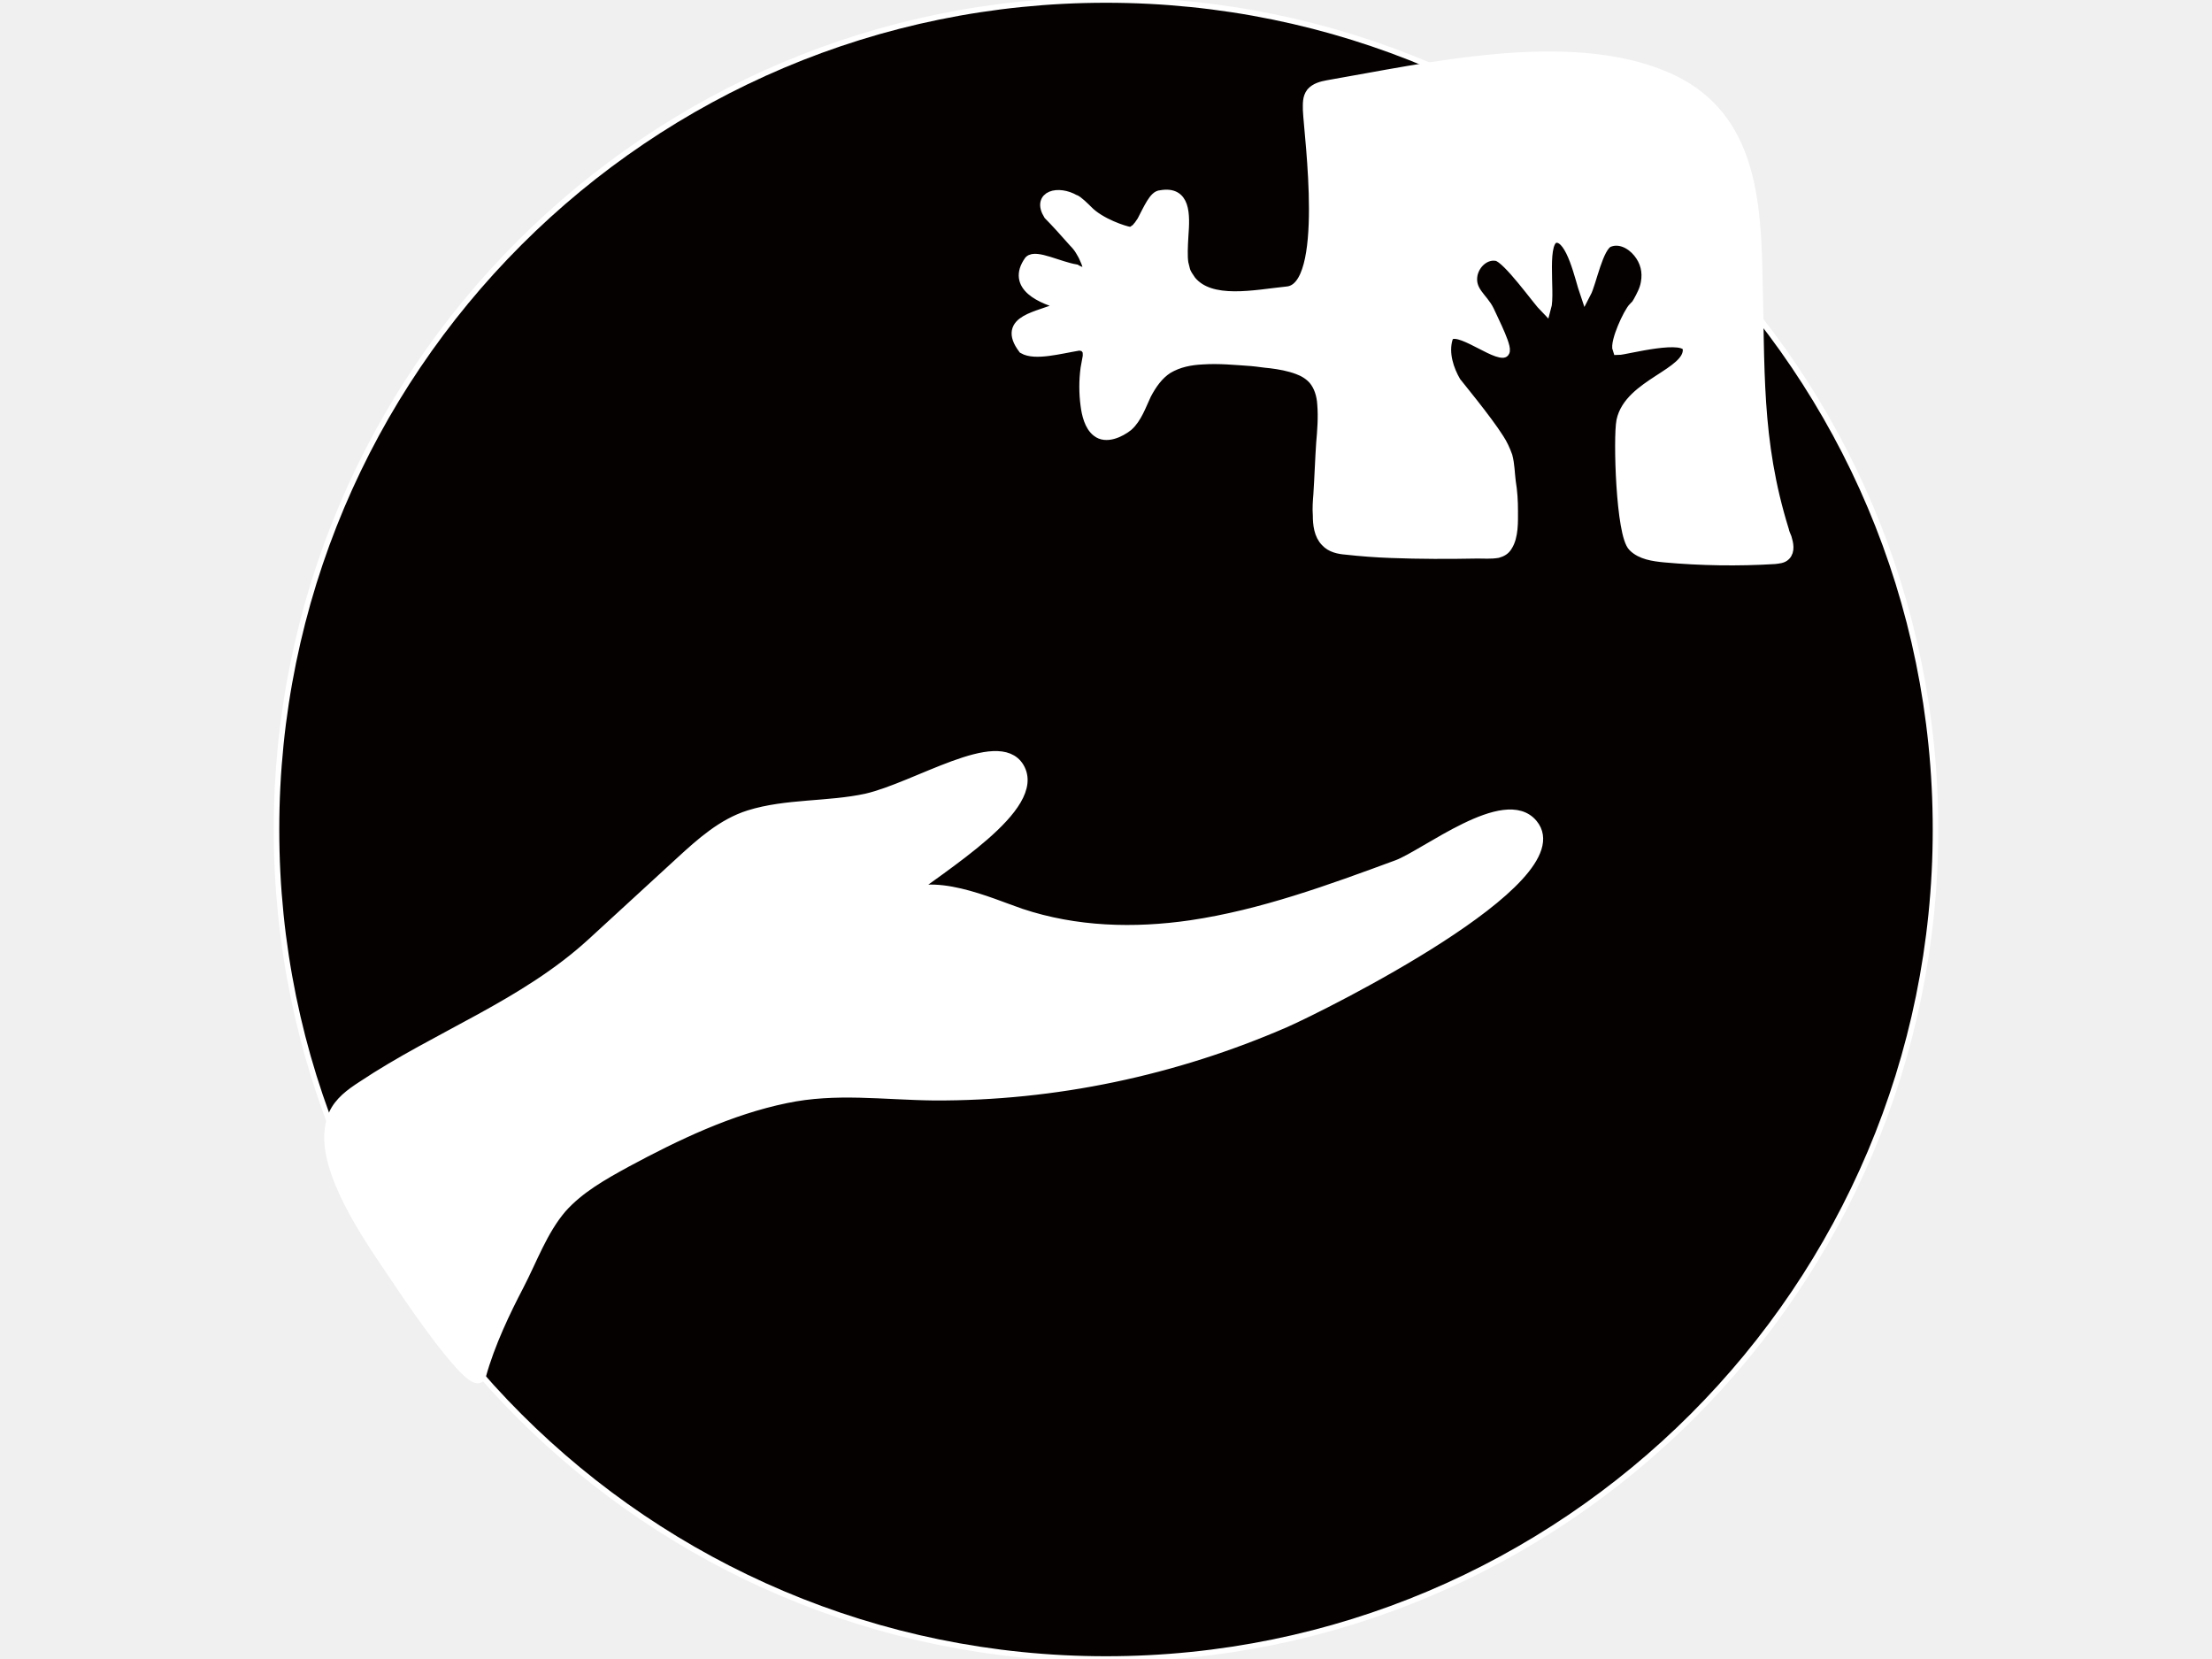
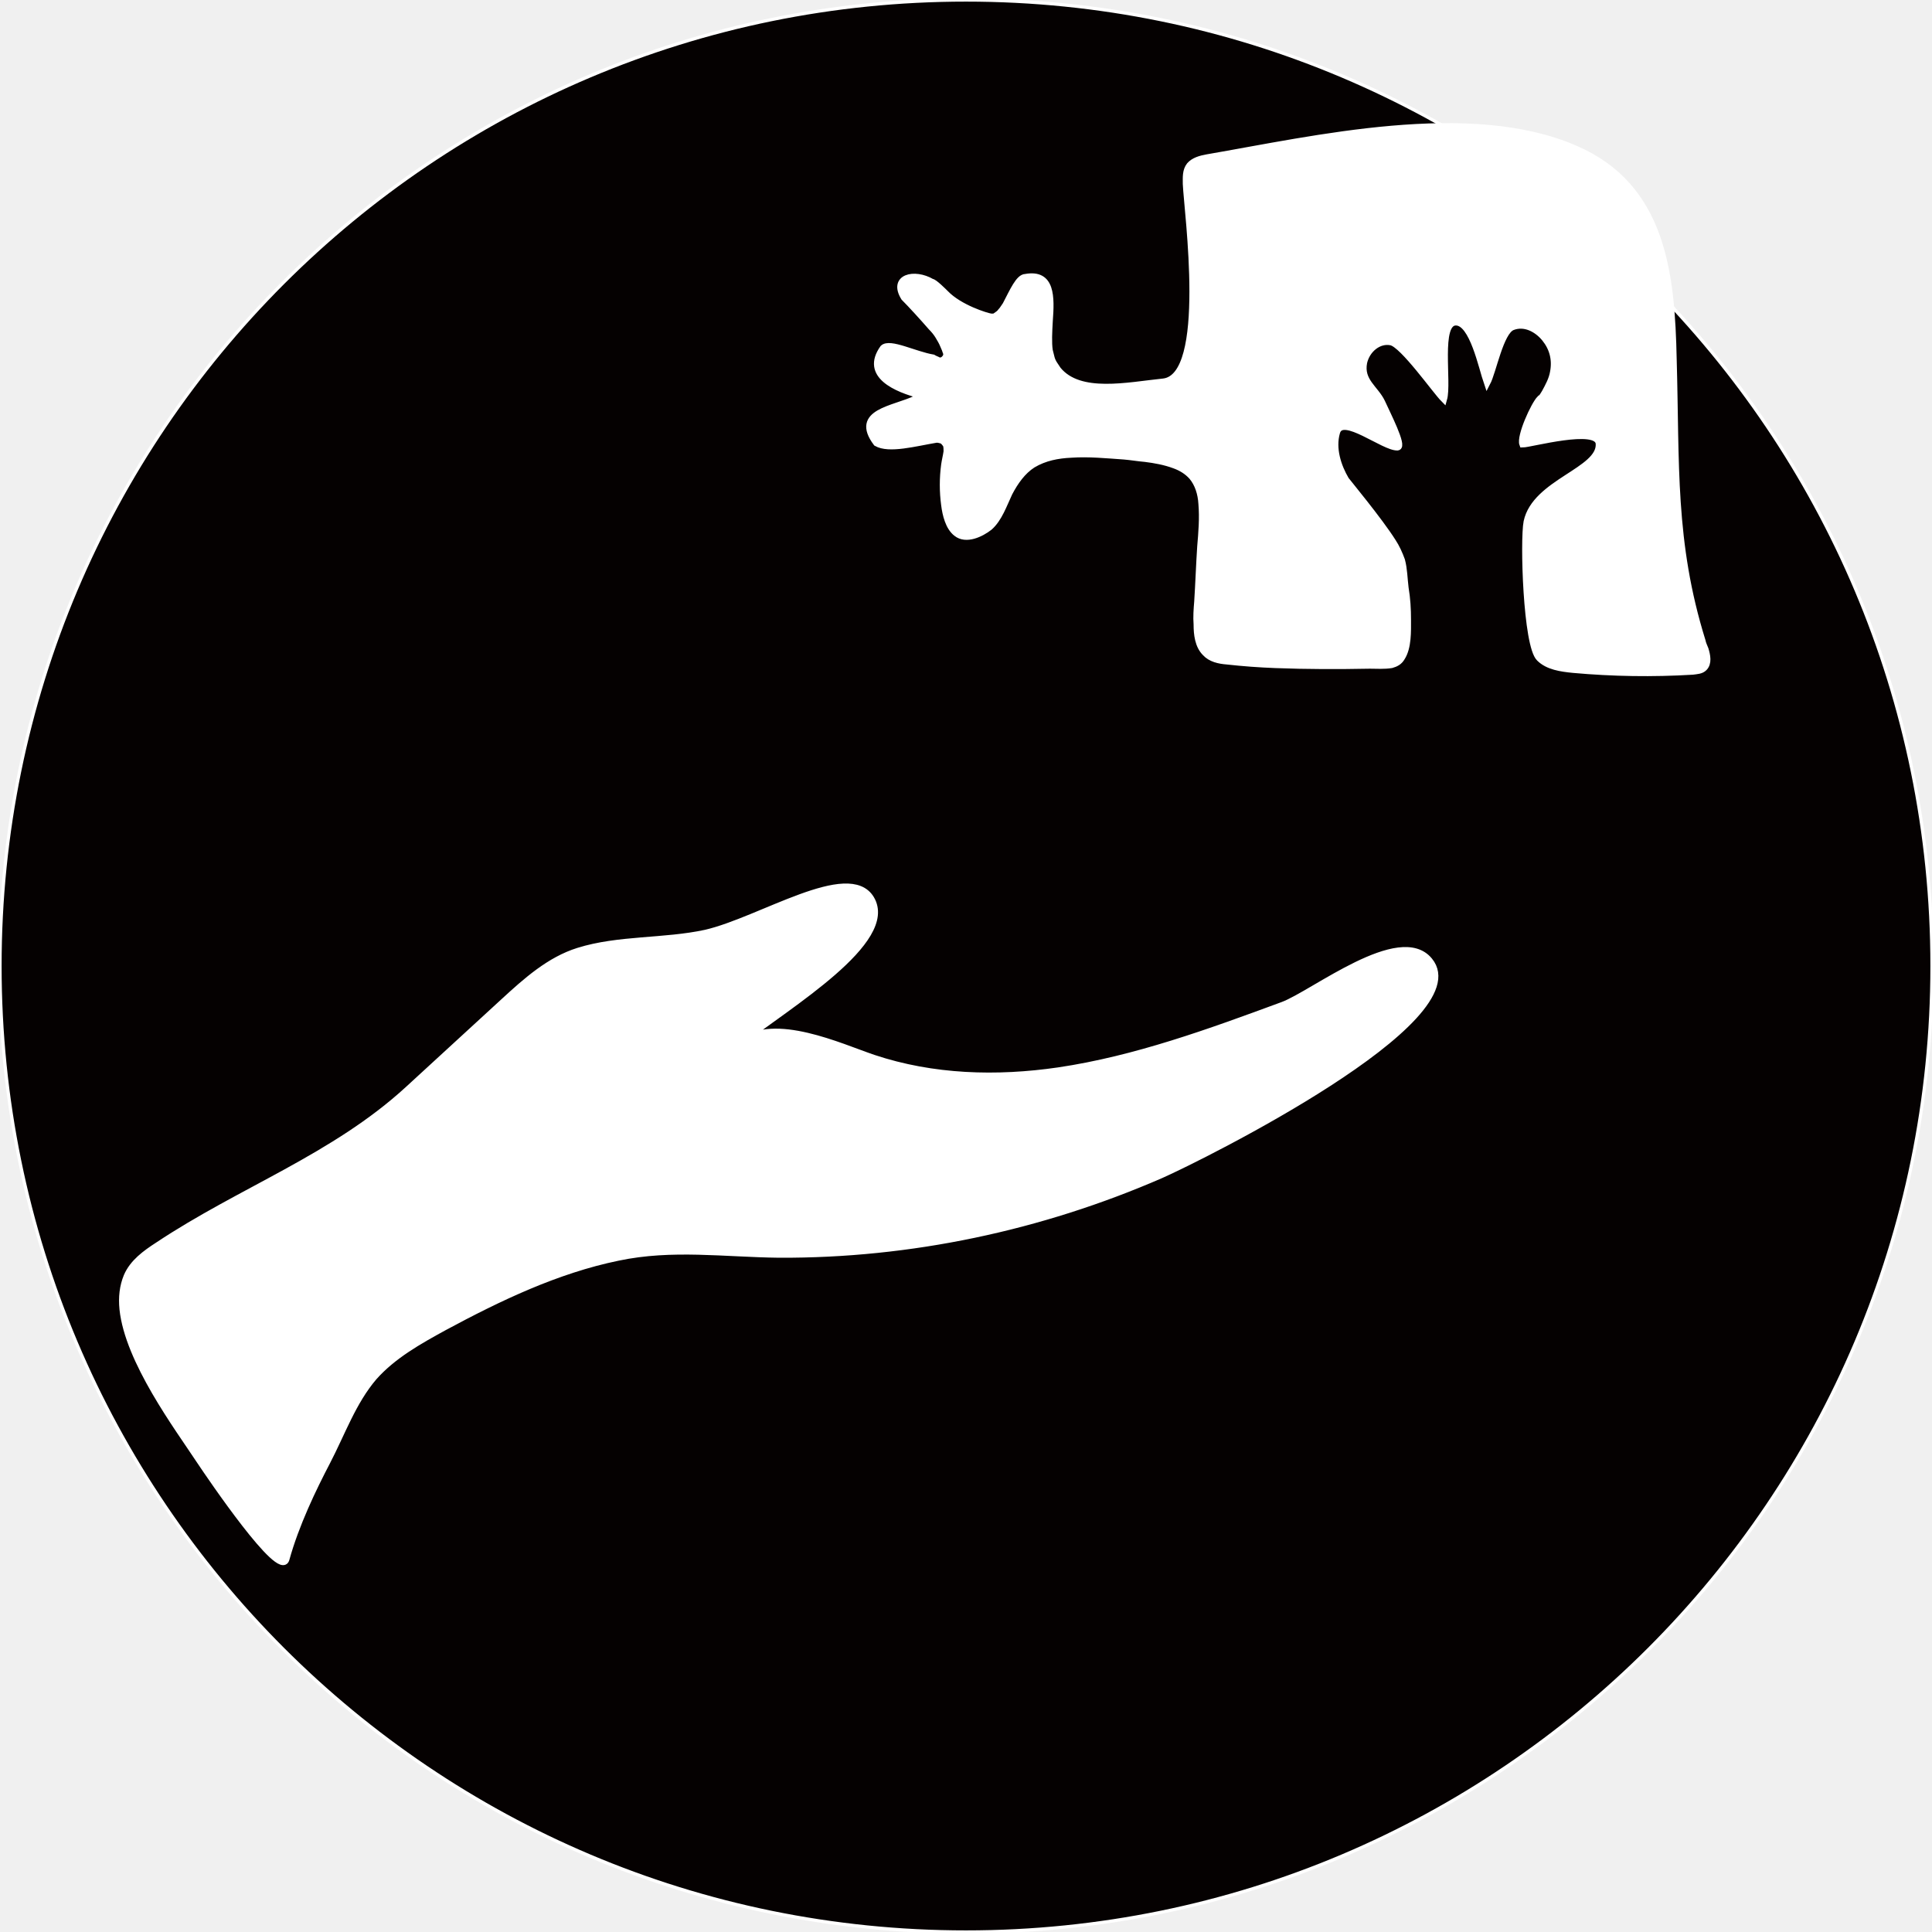
- <svg xmlns="http://www.w3.org/2000/svg" version="1.1" x="0px" y="0px" viewBox="0 0 400 300" style="enable-background:new 0 0 400 300;" xml:space="preserve">
-   <style type="text/css">
- 	.st0{fill:#050101;stroke:#FFFFFF;stroke-miterlimit:10;}
- 	.st1{fill:#FFFFFF;stroke:#FFFFFF;stroke-width:2;stroke-miterlimit:10;}
- </style>
+ <svg xmlns="http://www.w3.org/2000/svg" version="1.1" id="圖層_1" x="0px" y="0px" width="600px" height="600px" viewBox="180 -20 600 600" enable-background="new 180 -20 600 600" xml:space="preserve">
  <g id="圖層_2">
-     <circle id="XMLID_5_" class="st0" cx="200" cy="150" r="150" />
-     <path id="XMLID_4_" class="st1" d="M59.7,207.1c-0.2-2,0-3.8,0.7-5.5c1-2.3,3.1-3.8,5.1-5.1c13.8-9.2,29.4-14.7,41.7-26   c5.3-4.9,10.6-9.7,15.9-14.6c3.7-3.4,7.6-6.9,12.4-8.4c6.7-2.1,14.3-1.5,21.2-3c9.1-2.1,23.8-11.8,27.5-5.7   c4.2,7-13.8,17.7-21.7,23.9c5.6-4.4,16.5,0.7,22.1,2.6c9.9,3.3,20.5,3.6,30.8,2.1c12.8-1.9,25.1-6.4,37.3-10.9   c5.1-1.9,19.5-13.4,24.4-7.4c8.1,9.8-37.9,32.7-44.7,35.7c-20,8.7-41.7,13.3-63.5,13.2c-9.1-0.1-17.8-1.4-26.8,0.5   c-10.2,2.1-19.8,6.7-28.9,11.6c-4.2,2.3-8.5,4.7-11.7,8.3c-3.5,4.1-5.3,9.3-7.8,14.1c-2.3,4.4-5.2,10.4-6.8,16.2   c-1,3.4-12.6-13.7-14.4-16.4C68.8,226.7,60.6,215.7,59.7,207.1z" />
-     <path id="XMLID_3_" class="st1" d="M322.5,95.9c0.1,0.5,0.3,0.9,0.5,1.4c0.3,1,0.6,2.3-0.2,3.1c-0.5,0.5-1.2,0.5-1.9,0.6   c-6.6,0.4-13.3,0.3-19.9-0.3c-2-0.2-4.2-0.5-5.6-1.9c-2.2-2.1-2.7-19.7-2.1-22.7c1.4-6.6,12.3-8.5,12-13c-0.2-3-11.4,0.1-12.7,0.1   c-0.5-1.3,1.9-6.6,2.9-7.6c0,0,0,0,0.1,0c0.3-0.3,0.5-0.7,0.7-1c0.6-1.1,1.2-2.2,1.4-3.4c0.4-2.1-0.1-4-1.4-5.6   c-1.3-1.6-3.4-2.7-5.4-1.9c-2,0.8-3.2,7.4-4.2,9.3c-0.9-2.6-2.4-10.1-5.2-10.1c-3.1,0-1.2,10-2,12.8c-1.4-1.4-6.8-9.1-8.8-9.5   c-2-0.4-4,1.2-4.5,3.4c-0.6,3.1,1.9,4.3,3,6.6c0.8,1.8,3.7,7.4,2.6,7.5c-2.3,0.1-9.2-5.6-10.1-2.5c-0.8,2.7,0.2,5.7,1.5,7.9   c0.2,0.3,5.6,6.8,7.8,10.3c0.6,0.9,1.1,2,1.5,3.1c0.4,1.5,0.4,3,0.6,4.6c0.3,1.8,0.4,3.5,0.4,5.3c0,1.9,0.1,4.6-1,6.3   c-0.4,0.7-1,1-1.7,1.2c-1.2,0.2-2.5,0.1-3.6,0.1c-5.2,0.1-10.5,0.1-15.7-0.1c-2.7-0.1-5.4-0.3-8.1-0.6c-1.3-0.1-2.7-0.4-3.6-1.4   c-1.2-1.2-1.4-3.1-1.4-4.7c-0.1-1.3,0-2.6,0.1-3.8c0.2-3.1,0.3-6.2,0.5-9.2c0.2-2.3,0.4-4.7,0.2-7.1c-0.1-1.7-0.6-3.3-1.6-4.5   c-0.8-0.9-1.8-1.5-2.9-1.9c-1.6-0.6-3.3-0.9-4.9-1.1c-1.2-0.1-2.3-0.3-3.5-0.4c-2.9-0.2-5.9-0.5-8.8-0.3c-2.2,0.1-4.4,0.5-6.4,1.7   c-1.7,1.1-2.9,2.8-3.9,4.7c-0.9,1.9-1.7,4.3-3.3,5.7c-1.4,1.1-3.9,2.3-5.5,1c-1.3-1-1.8-3.1-2-4.7c-0.3-2.2-0.3-4.5,0-6.7   c0.1-0.7,0.3-1.5,0.4-2.2c0-0.4,0-0.7-0.1-1.1c-0.2-0.3-0.4-0.5-0.6-0.7c-0.3-0.1-0.7-0.2-1-0.2c-3.6,0.6-7.9,1.8-10,0.6   c-3.9-5.2,2.9-5.6,6.6-7.4c0.3-0.2,0.6-0.3,0.9-0.5c-4.3-1.1-9.6-3.4-6.4-7.9c1.1-1.1,5.3,1.1,8.3,1.6c0.3,0.2,0.7,0.3,1,0.5   c0,0,0.1,0,0.1,0c0.6,0,0.8-0.3,1.1-0.7c0-0.1,0-0.3,0.1-0.4c-0.1-0.2-0.2-0.5-0.3-0.8c-0.1-0.2-0.2-0.5-0.3-0.7   c-0.2-0.5-0.5-1-0.8-1.5c-0.3-0.5-0.7-1-1.2-1.5c-1.3-1.5-3.4-3.8-4.5-4.9c-2.1-3.4,1.7-4.3,4.6-2.6c0.4,0,2,1.6,2.3,1.9   c2.3,2.4,6.8,3.8,7.6,3.9c0.3,0,0.6,0,0.8-0.2c0.3-0.2,0.6-0.4,0.8-0.7c0.3-0.3,0.5-0.7,0.8-1.1c1.2-2.3,2.2-4.6,3.3-4.6   c4.4-0.8,4.3,3.3,4,7.3c-0.1,1.8-0.2,3.6,0,4.9c0.1,0.4,0.2,0.8,0.3,1.2c0.1,0.4,0.3,0.8,0.5,1.1c0.2,0.3,0.4,0.6,0.6,0.9   c3.6,4.4,11.6,2.6,17.5,2c7.8-0.8,4-28.3,3.8-32.9c0-1.1-0.1-2.2,0.6-3.1c0.7-0.8,1.8-1.1,2.9-1.3c18-3.1,43.6-9.1,61.2-1.5   c14.7,6.3,16.1,20.9,16.4,35.1C318.2,66.5,317.4,79.5,322.5,95.9z" />
+     <circle id="XMLID_5_" fill="#050101" stroke="#FFFFFF" stroke-miterlimit="10" cx="480" cy="280" r="300" />
+     <path id="XMLID_4_" fill="#FFFFFF" stroke="#FFFFFF" stroke-width="2" stroke-miterlimit="10" d="M218.106,386.587   c-0.373-3.733,0-7.094,1.307-10.267c1.867-4.294,5.787-7.094,9.52-9.521c25.76-17.173,54.88-27.439,77.84-48.533   c9.893-9.146,19.787-18.106,29.68-27.253c6.907-6.348,14.187-12.88,23.147-15.68c12.506-3.92,26.693-2.8,39.573-5.6   c16.987-3.92,44.426-22.027,51.333-10.64c7.84,13.067-25.76,33.04-40.507,44.614c10.453-8.214,30.8,1.307,41.253,4.853   c18.48,6.16,38.268,6.721,57.494,3.921c23.893-3.547,46.853-11.947,69.626-20.348c9.521-3.546,36.4-25.013,45.547-13.813   c15.12,18.293-70.747,61.041-83.44,66.64c-37.333,16.24-77.84,24.827-118.533,24.64c-16.986-0.187-33.226-2.613-50.026,0.934   c-19.04,3.92-36.96,12.507-53.947,21.653c-7.84,4.294-15.867,8.773-21.84,15.493c-6.533,7.653-9.893,17.36-14.56,26.32   c-4.293,8.213-9.707,19.413-12.693,30.24c-1.867,6.347-23.52-25.573-26.88-30.613C235.093,423.174,219.787,402.64,218.106,386.587z   " />
+     <path id="XMLID_3_" fill="#FFFFFF" stroke="#FFFFFF" stroke-width="2" stroke-miterlimit="10" d="M708.667,179.013   c0.187,0.934,0.56,1.68,0.933,2.613c0.561,1.867,1.12,4.293-0.373,5.787c-0.934,0.934-2.24,0.934-3.547,1.12   c-12.319,0.747-24.826,0.56-37.146-0.56c-3.733-0.373-7.84-0.933-10.453-3.546c-4.106-3.92-5.04-36.773-3.92-42.374   c2.613-12.32,22.96-15.867,22.399-24.267c-0.373-5.6-21.279,0.187-23.706,0.187c-0.934-2.426,3.546-12.32,5.413-14.187   c0,0,0,0,0.187,0c0.561-0.56,0.934-1.307,1.307-1.867c1.12-2.053,2.24-4.106,2.613-6.347c0.747-3.92-0.187-7.467-2.613-10.453   c-2.427-2.987-6.347-5.04-10.08-3.547s-5.973,13.813-7.84,17.36c-1.68-4.853-4.479-18.853-9.706-18.853   c-5.787,0-2.24,18.667-3.734,23.893c-2.613-2.613-12.692-16.986-16.426-17.733c-3.733-0.747-7.467,2.24-8.4,6.346   c-1.12,5.787,3.547,8.027,5.6,12.32c1.494,3.36,6.907,13.813,4.854,14c-4.293,0.187-17.173-10.454-18.854-4.667   c-1.493,5.04,0.374,10.64,2.801,14.747c0.373,0.56,10.453,12.693,14.56,19.227c1.12,1.68,2.054,3.733,2.8,5.787   c0.747,2.8,0.747,5.6,1.12,8.586c0.561,3.36,0.747,6.534,0.747,9.894c0,3.547,0.187,8.586-1.867,11.76   c-0.746,1.307-1.866,1.866-3.173,2.24c-2.24,0.374-4.667,0.187-6.72,0.187c-9.707,0.187-19.601,0.187-29.308-0.187   c-5.04-0.187-10.079-0.56-15.12-1.12c-2.426-0.187-5.039-0.747-6.72-2.613c-2.239-2.24-2.613-5.787-2.613-8.773   c-0.187-2.426,0-4.853,0.187-7.093c0.374-5.787,0.561-11.573,0.934-17.173c0.373-4.293,0.747-8.773,0.373-13.253   c-0.187-3.173-1.119-6.16-2.986-8.4c-1.493-1.68-3.36-2.8-5.413-3.546c-2.987-1.12-6.16-1.68-9.146-2.054   c-2.24-0.187-4.294-0.56-6.534-0.747c-5.413-0.373-11.013-0.933-16.426-0.56c-4.107,0.187-8.214,0.934-11.947,3.173   c-3.173,2.053-5.413,5.227-7.279,8.773c-1.681,3.547-3.174,8.027-6.16,10.64c-2.613,2.053-7.28,4.293-10.267,1.867   c-2.427-1.867-3.36-5.787-3.733-8.773c-0.561-4.107-0.561-8.4,0-12.507c0.187-1.307,0.56-2.8,0.746-4.106   c0-0.747,0-1.307-0.187-2.053c-0.373-0.56-0.747-0.934-1.12-1.307c-0.56-0.187-1.307-0.374-1.866-0.374   c-6.721,1.12-14.747,3.36-18.667,1.12c-7.28-9.707,5.413-10.454,12.32-13.813c0.56-0.374,1.12-0.56,1.68-0.933   c-8.026-2.054-17.92-6.347-11.946-14.747c2.053-2.053,9.893,2.054,15.493,2.987c0.56,0.374,1.307,0.56,1.866,0.933h0.187   c1.12,0,1.494-0.56,2.054-1.307c0-0.187,0-0.56,0.187-0.747c-0.187-0.373-0.373-0.933-0.56-1.493   c-0.187-0.374-0.374-0.933-0.561-1.307c-0.373-0.934-0.933-1.867-1.493-2.8c-0.56-0.933-1.307-1.866-2.24-2.8   c-2.426-2.8-6.347-7.093-8.399-9.146c-3.92-6.347,3.173-8.027,8.587-4.854c0.746,0,3.732,2.987,4.293,3.547   c4.293,4.48,12.693,7.093,14.187,7.28c0.561,0,1.12,0,1.493-0.374c0.561-0.373,1.12-0.747,1.494-1.307   c0.56-0.56,0.933-1.307,1.493-2.053c2.239-4.293,4.106-8.586,6.159-8.586c8.214-1.493,8.027,6.16,7.467,13.626   c-0.187,3.36-0.373,6.72,0,9.147c0.188,0.747,0.374,1.493,0.561,2.24s0.56,1.493,0.934,2.053c0.373,0.56,0.746,1.12,1.119,1.68   c6.721,8.213,21.654,4.854,32.667,3.733c14.561-1.494,7.467-52.827,7.094-61.414c0-2.053-0.187-4.106,1.12-5.787   c1.307-1.493,3.359-2.053,5.413-2.427c33.6-5.787,81.387-16.986,114.24-2.8c27.439,11.76,30.053,39.013,30.613,65.52   C700.64,124.133,699.146,148.4,708.667,179.013z" />
  </g>
-   <g id="圖層_1">
+   <g id="圖層_1_1_">
</g>
</svg>
